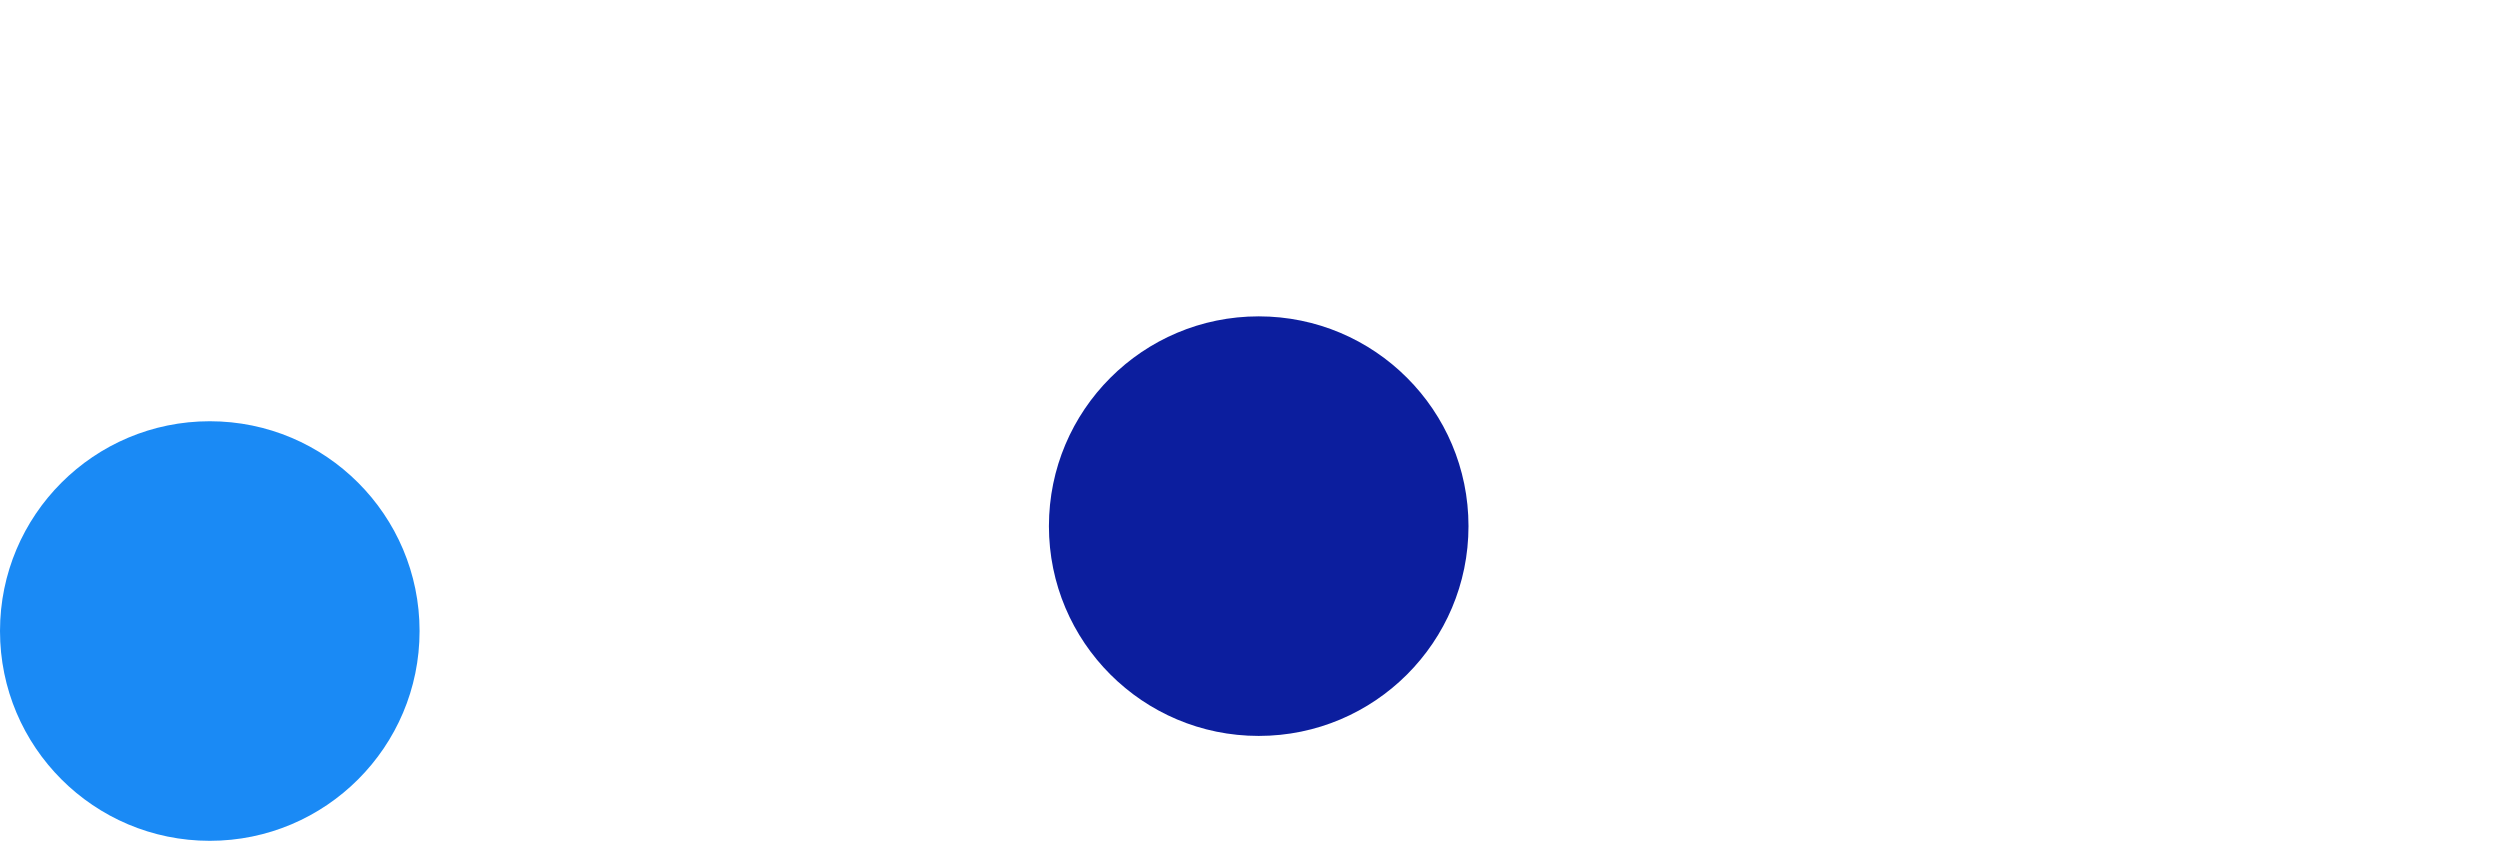
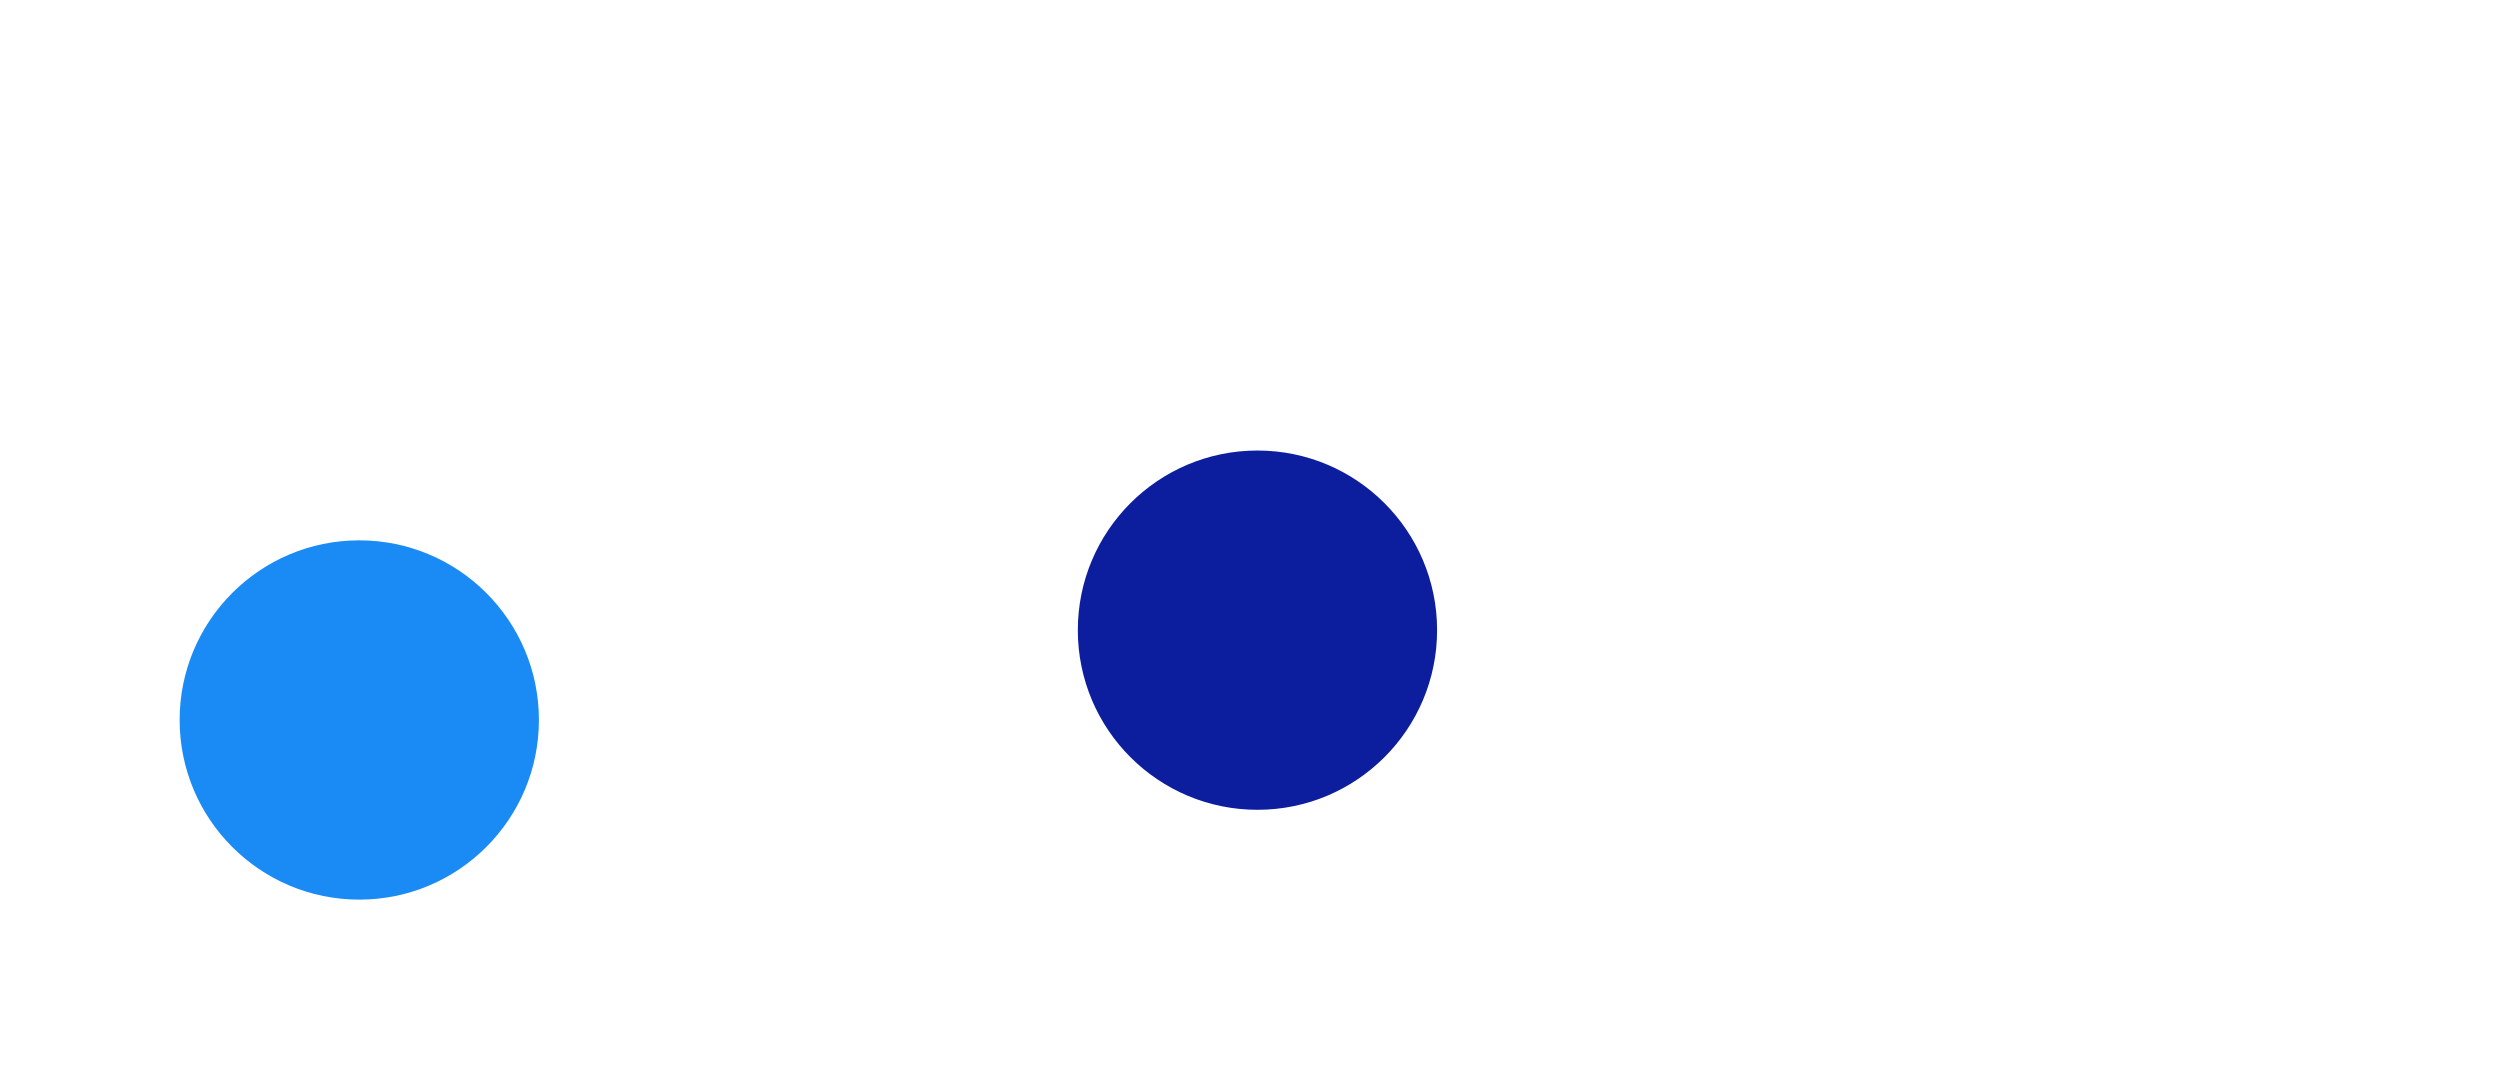
- <svg xmlns="http://www.w3.org/2000/svg" viewBox="-1 -3.008 11.917 4.008">
+ <svg xmlns="http://www.w3.org/2000/svg" viewBox="-2 -4.008 13.917 6.008">
  <circle r="1" cx="0" cy="0" fill="#1A8AF5" data-avg-speed="4.9999986" data-speed="5, 5, 4.9999995, 5.0000005, 5.0000005, 4.9999986, 4.9999986, 4.9999986, 4.9999986, 4.9999986, 4.9999986, 4.9999986, 5.000002, 5.000002, 5.000002, 5.000002, 5.000002, 5.000002, 5.000002, 5.000002, 5.000002, 5.000002, 5.000002, 4.9999948, 4.9999948, 4.9999948, 4.9999948, 4.9999948, 4.9999948, 4.9999948, 4.9999948, 4.9999948, 4.9999948, 4.9999948, 4.9999948, 4.9999948, 4.9999948, 4.9999948, 4.9999948, 4.9999948, 4.9999948, 4.9999948, 4.9999948, 4.9999948, 4.9999948, 4.9999948, 4.9999948, 4.9999948, 4.9999948, 5.000009, 5.000009, 5.000009, 5.000009, 5.000009, 5.000009, 5.000009, 5.000009, 5.000009, 5.000009, 5.000009, 5.000009, 5.000009, 5.000009, 5.000009, 5.000009, 5.000009, 5.000009, 5.000009, 5.000009, 5.000009, 5.000009, 5.000009, 5.000009, 5.000009, 5.000009, 5.000009, 5.000009, 5.000009, 5.000009, 5.000009, 5.000009, 5.000009, 5.000009, 5.000009, 5.000009, 5.000009, 5.000009, 5.000009, 5.000009, 5.000009, 5.000009, 5.000009, 5.000009, 5.000009, 5.000009, 5.000009, 4.9999804, 4.9999804, 4.9999804, 4.9999804, 4.9999804, 4.9999804, 4.9999804, 4.9999804, 4.9999804, 4.9999804, 4.9999804, 4.9999804, 4.9999804, 4.9999804, 4.9999804, 4.9999804, 4.9999804, 4.9999804, 4.9999804, 4.9999804, 4.9999804, 4.9999804, 4.9999804">
-     <animate attributeName="cx" dur="2s" repeatCount="indefinite" calcMode="discrete" values="0.083;0.167;0.25;0.333;0.417;0.5;0.583;0.667;0.75;0.833;0.917;1;1.083;1.167;1.25;1.333;1.417;1.5;1.583;1.667;1.75;1.833;1.917;2;2.083;2.167;2.25;2.333;2.417;2.5;2.583;2.667;2.75;2.833;2.917;3;3.083;3.167;3.25;3.333;3.417;3.5;3.583;3.667;3.75;3.833;3.917;4;4.083;4.167;4.25;4.333;4.417;4.5;4.583;4.667;4.75;4.833;4.917;5;5.083;5.167;5.25;5.333;5.417;5.5;5.583;5.667;5.75;5.833;5.917;6;6.083;6.167;6.25;6.333;6.417;6.5;6.583;6.667;6.75;6.833;6.917;7;7.083;7.167;7.25;7.333;7.417;7.5;7.583;7.667;7.75;7.833;7.917;8;8.083;8.167;8.25;8.333;8.417;8.5;8.583;8.667;8.75;8.833;8.917;9;9.083;9.167;9.25;9.333;9.417;9.5;9.583;9.667;9.75;9.833;9.917;9.917" />
-     <animate attributeName="cy" dur="2s" repeatCount="indefinite" calcMode="discrete" values="0;0;0;0;0;0;0;0;0;0;0;0;0;0;0;0;0;0;0;0;0;0;0;0;0;0;0;0;0;0;0;0;0;0;0;0;0;0;0;0;0;0;0;0;0;0;0;0;0;0;0;0;0;0;0;0;0;0;0;0;0;0;0;0;0;0;0;0;0;0;0;0;0;0;0;0;0;0;0;0;0;0;0;0;0;0;0;0;0;0;0;0;0;0;0;0;0;0;0;0;0;0;0;0;0;0;0;0;0;0;0;0;0;0;0;0;0;0;0;0" />
+     <animate attributeName="cx" dur="2s" repeatCount="indefinite" calcMode="discrete" values="0;0.083;0.167;0.25;0.333;0.417;0.5;0.583;0.667;0.75;0.833;0.917;1;1.083;1.167;1.25;1.333;1.417;1.5;1.583;1.667;1.75;1.833;1.917;2;2.083;2.167;2.25;2.333;2.417;2.5;2.583;2.667;2.75;2.833;2.917;3;3.083;3.167;3.25;3.333;3.417;3.5;3.583;3.667;3.75;3.833;3.917;4;4.083;4.167;4.25;4.333;4.417;4.5;4.583;4.667;4.75;4.833;4.917;5;5.083;5.167;5.25;5.333;5.417;5.5;5.583;5.667;5.75;5.833;5.917;6;6.083;6.167;6.25;6.333;6.417;6.5;6.583;6.667;6.75;6.833;6.917;7;7.083;7.167;7.25;7.333;7.417;7.5;7.583;7.667;7.75;7.833;7.917;8;8.083;8.167;8.25;8.333;8.417;8.5;8.583;8.667;8.75;8.833;8.917;9;9.083;9.167;9.25;9.333;9.417;9.5;9.583;9.667;9.75;9.833;9.917;9.917" />
+     <animate attributeName="cy" dur="2s" repeatCount="indefinite" calcMode="discrete" values="0;0;0;0;0;0;0;0;0;0;0;0;0;0;0;0;0;0;0;0;0;0;0;0;0;0;0;0;0;0;0;0;0;0;0;0;0;0;0;0;0;0;0;0;0;0;0;0;0;0;0;0;0;0;0;0;0;0;0;0;0;0;0;0;0;0;0;0;0;0;0;0;0;0;0;0;0;0;0;0;0;0;0;0;0;0;0;0;0;0;0;0;0;0;0;0;0;0;0;0;0;0;0;0;0;0;0;0;0;0;0;0;0;0;0;0;0;0;0;0;0" />
  </circle>
  <circle r="1" cx="5" cy="-0.5" fill="#0C1E9E" data-avg-speed="5.8042426" data-speed="5.1753683, 5.9184384, 6.358651, 6.526876, 6.525894, 6.4227214, 6.25463, 6.041687, 5.7950563, 5.521462, 5.225525, 6.197396, 5.1048274, 5.448481, 5.157448, 5.193418">
-     <animate attributeName="cx" dur="2s" repeatCount="indefinite" calcMode="discrete" values="5;5;5;5;5;5;5;5;5;5;5;5;5;5;5;5;5;5;5;5;5;5;5;5;5;5;5;5;5;5;5;5;5;5;5;5;5;5.009;5.041;5.081;5.121;5.157;5.189;5.215;5.235;5.25;5.258;5.261;5.261;5.276;5.277;5.277;5.281;5.281;5.282;5.282;5.282;5.283;5.283;5.283;5.283;5.283;5.283;5.283;5.283;5.283;5.283;5.283;5.283;5.283;5.283;5.283;5.283;5.283;5.283;5.283;5.283;5.283;5.283;5.283;5.283;5.283;5.283;5.283;5.283;5.283;5.283;5.283;5.283;5.283;5.283;5.283;5.283;5.283;5.283;5.283;5.283;5.283;5.283;5.283;5.283;5.283;5.283;5.283;5.283;5.283;5.283;5.283;5.283;5.283;5.283;5.283;5.283;5.283;5.283;5.283;5.283;5.283;5.283;5.283" />
-     <animate attributeName="cy" dur="2s" repeatCount="indefinite" calcMode="discrete" values="-0.5;-0.5;-0.5;-0.5;-0.5;-0.5;-0.5;-0.5;-0.5;-0.5;-0.5;-0.5;-0.5;-0.5;-0.5;-0.5;-0.5;-0.5;-0.5;-0.5;-0.5;-0.5;-0.5;-0.5;-0.5;-0.5;-0.5;-0.5;-0.5;-0.5;-0.5;-0.5;-0.5;-0.5;-0.5;-0.5;-0.5;-0.586;-0.679;-0.777;-0.879;-0.981;-1.083;-1.184;-1.283;-1.378;-1.47;-1.557;-1.557;-1.659;-1.744;-1.744;-1.835;-1.835;-1.921;-1.921;-1.921;-2.008;-2.008;-2.008;-2.008;-2.008;-2.008;-2.008;-2.008;-2.008;-2.008;-2.008;-2.008;-2.008;-2.008;-2.008;-2.008;-2.008;-2.008;-2.008;-2.008;-2.008;-2.008;-2.008;-2.008;-2.008;-2.008;-2.008;-2.008;-2.008;-2.008;-2.008;-2.008;-2.008;-2.008;-2.008;-2.008;-2.008;-2.008;-2.008;-2.008;-2.008;-2.008;-2.008;-2.008;-2.008;-2.008;-2.008;-2.008;-2.008;-2.008;-2.008;-2.008;-2.008;-2.008;-2.008;-2.008;-2.008;-2.008;-2.008;-2.008;-2.008;-2.008;-2.008" />
+     <animate attributeName="cx" dur="2s" repeatCount="indefinite" calcMode="discrete" values="5;5;5;5;5;5;5;5;5;5;5;5;5;5;5;5;5;5;5;5;5;5;5;5;5;5;5;5;5;5;5;5;5;5;5;5;5;5;5.009;5.041;5.081;5.121;5.157;5.189;5.215;5.235;5.25;5.258;5.261;5.261;5.276;5.277;5.277;5.281;5.281;5.282;5.282;5.282;5.283;5.283;5.283;5.283;5.283;5.283;5.283;5.283;5.283;5.283;5.283;5.283;5.283;5.283;5.283;5.283;5.283;5.283;5.283;5.283;5.283;5.283;5.283;5.283;5.283;5.283;5.283;5.283;5.283;5.283;5.283;5.283;5.283;5.283;5.283;5.283;5.283;5.283;5.283;5.283;5.283;5.283;5.283;5.283;5.283;5.283;5.283;5.283;5.283;5.283;5.283;5.283;5.283;5.283;5.283;5.283;5.283;5.283;5.283;5.283;5.283;5.283;5.283" />
+     <animate attributeName="cy" dur="2s" repeatCount="indefinite" calcMode="discrete" values="-0.5;-0.5;-0.5;-0.5;-0.5;-0.5;-0.5;-0.5;-0.5;-0.5;-0.5;-0.5;-0.5;-0.5;-0.5;-0.5;-0.5;-0.5;-0.5;-0.5;-0.5;-0.5;-0.5;-0.5;-0.5;-0.5;-0.5;-0.5;-0.5;-0.5;-0.5;-0.5;-0.5;-0.5;-0.5;-0.5;-0.5;-0.5;-0.586;-0.679;-0.777;-0.879;-0.981;-1.083;-1.184;-1.283;-1.378;-1.47;-1.557;-1.557;-1.659;-1.744;-1.744;-1.835;-1.835;-1.921;-1.921;-1.921;-2.008;-2.008;-2.008;-2.008;-2.008;-2.008;-2.008;-2.008;-2.008;-2.008;-2.008;-2.008;-2.008;-2.008;-2.008;-2.008;-2.008;-2.008;-2.008;-2.008;-2.008;-2.008;-2.008;-2.008;-2.008;-2.008;-2.008;-2.008;-2.008;-2.008;-2.008;-2.008;-2.008;-2.008;-2.008;-2.008;-2.008;-2.008;-2.008;-2.008;-2.008;-2.008;-2.008;-2.008;-2.008;-2.008;-2.008;-2.008;-2.008;-2.008;-2.008;-2.008;-2.008;-2.008;-2.008;-2.008;-2.008;-2.008;-2.008;-2.008;-2.008;-2.008;-2.008" />
  </circle>
</svg>
